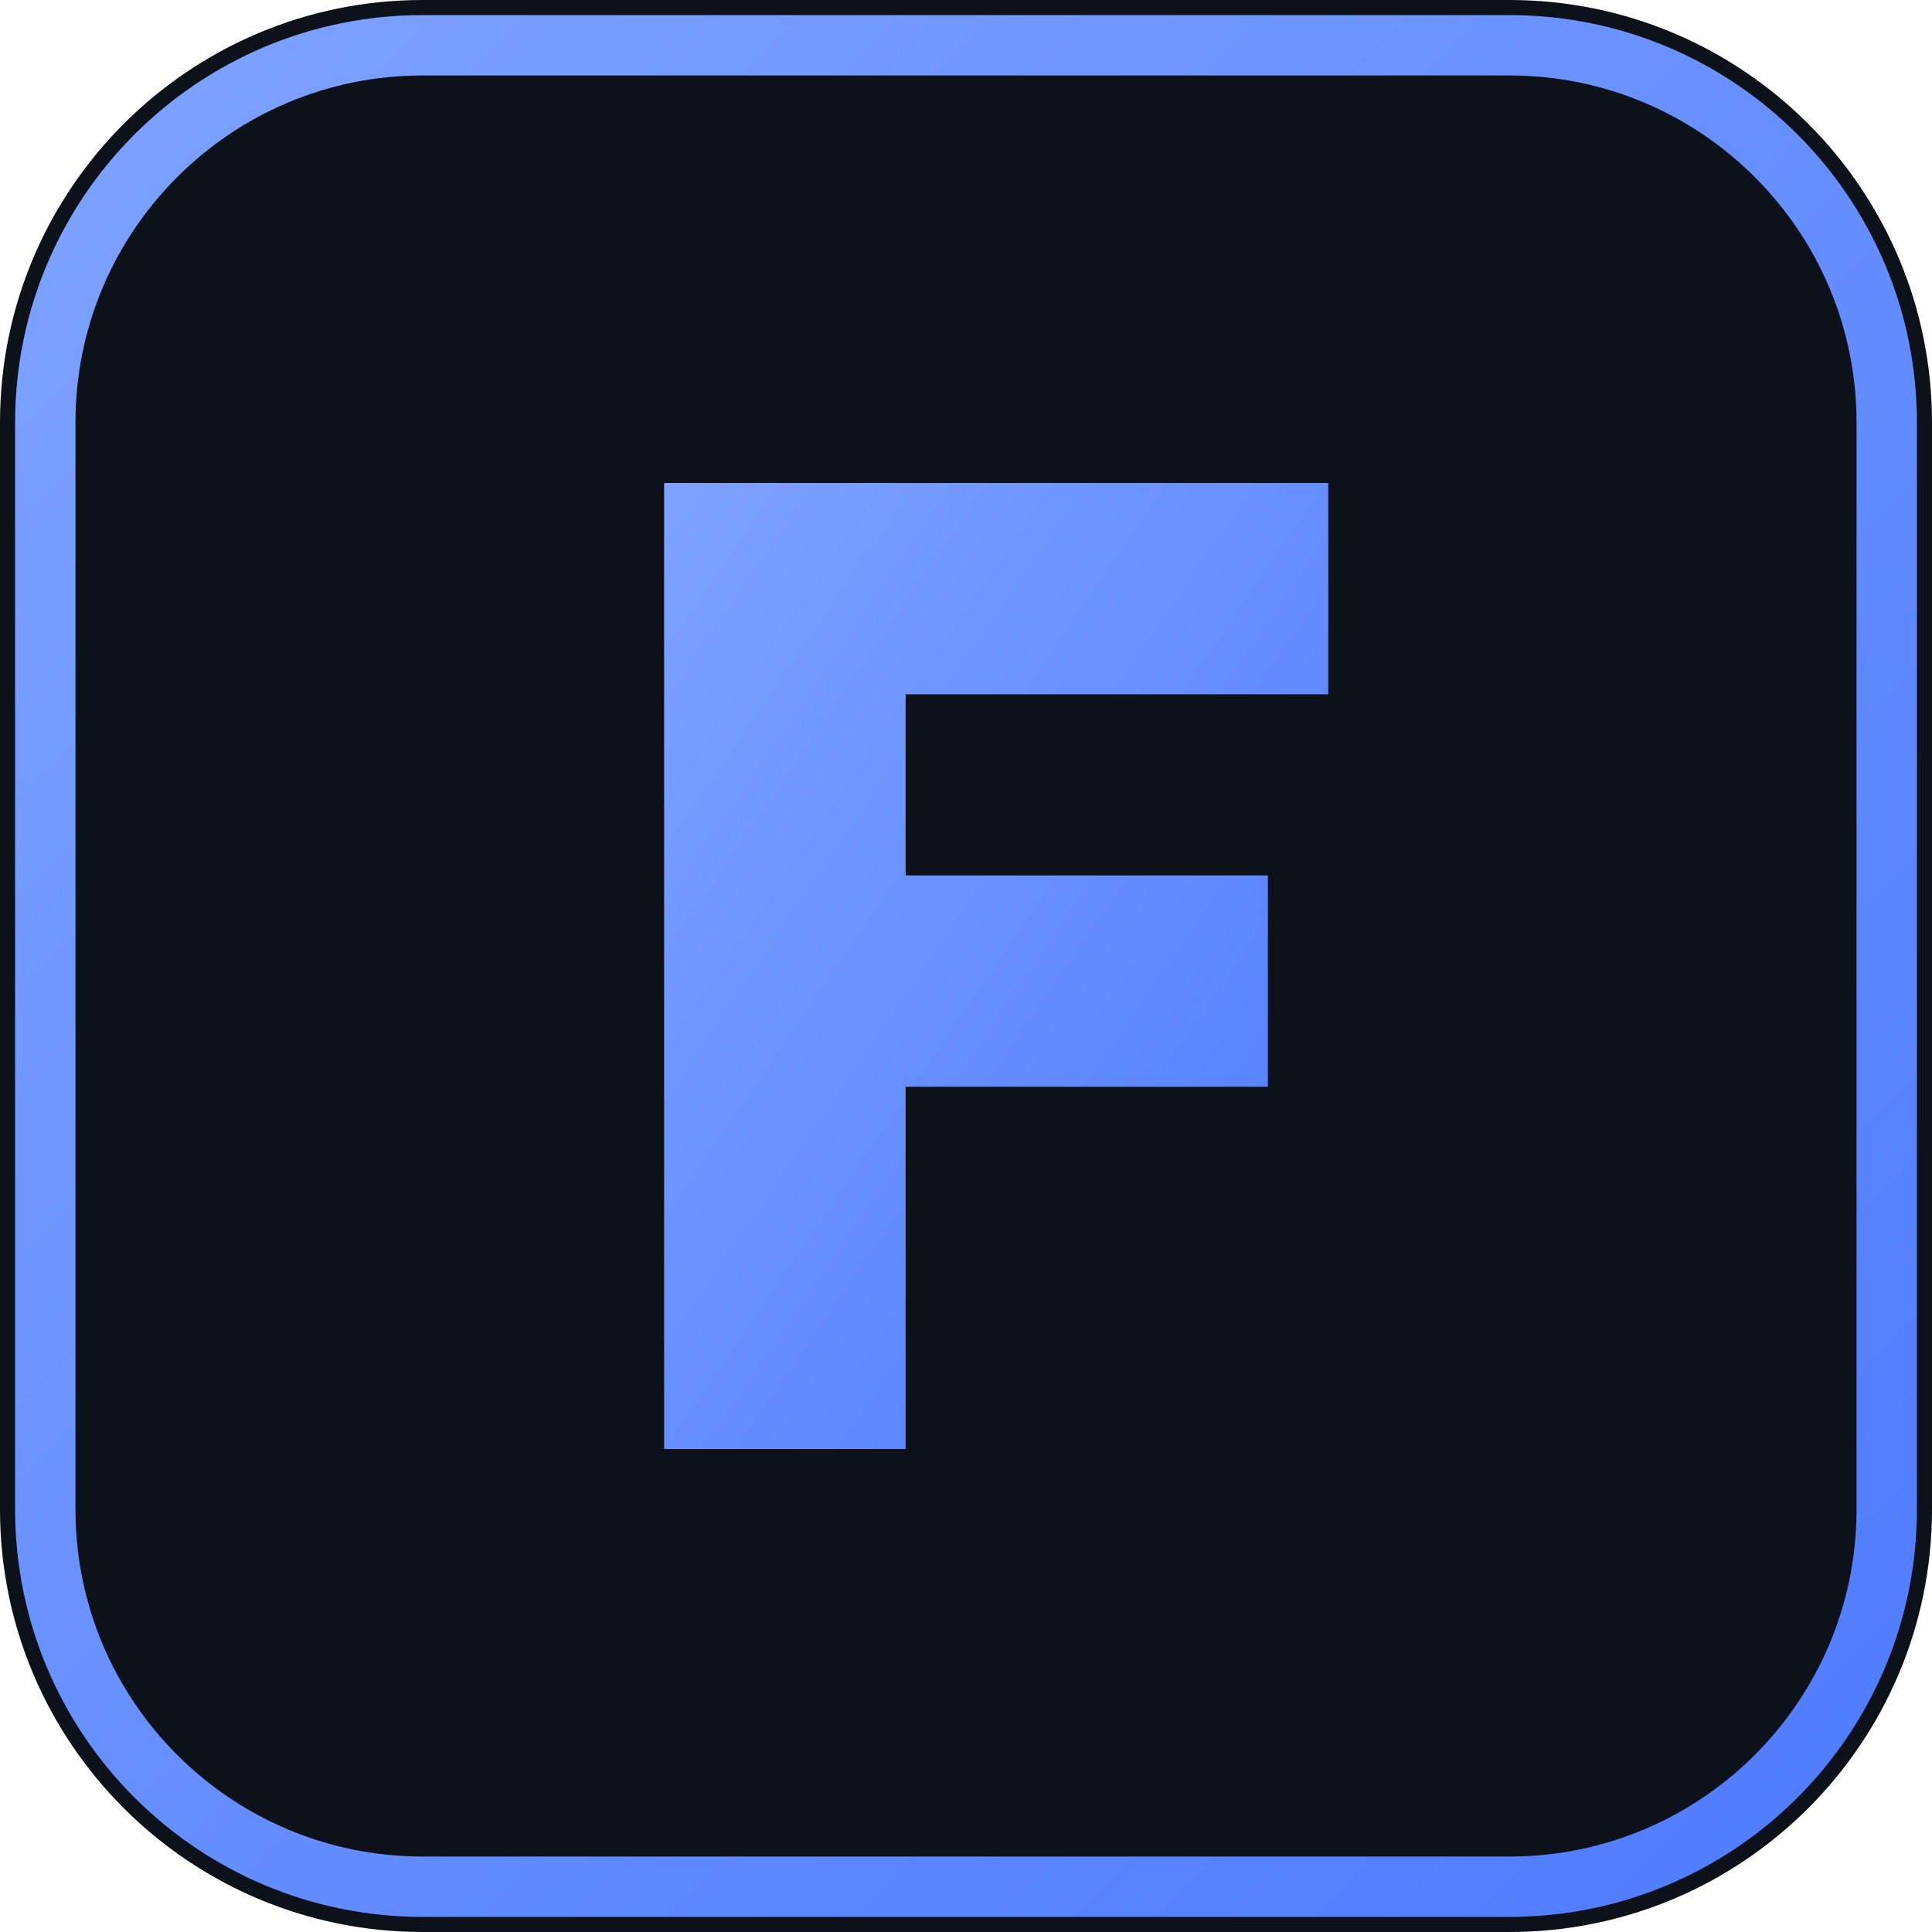
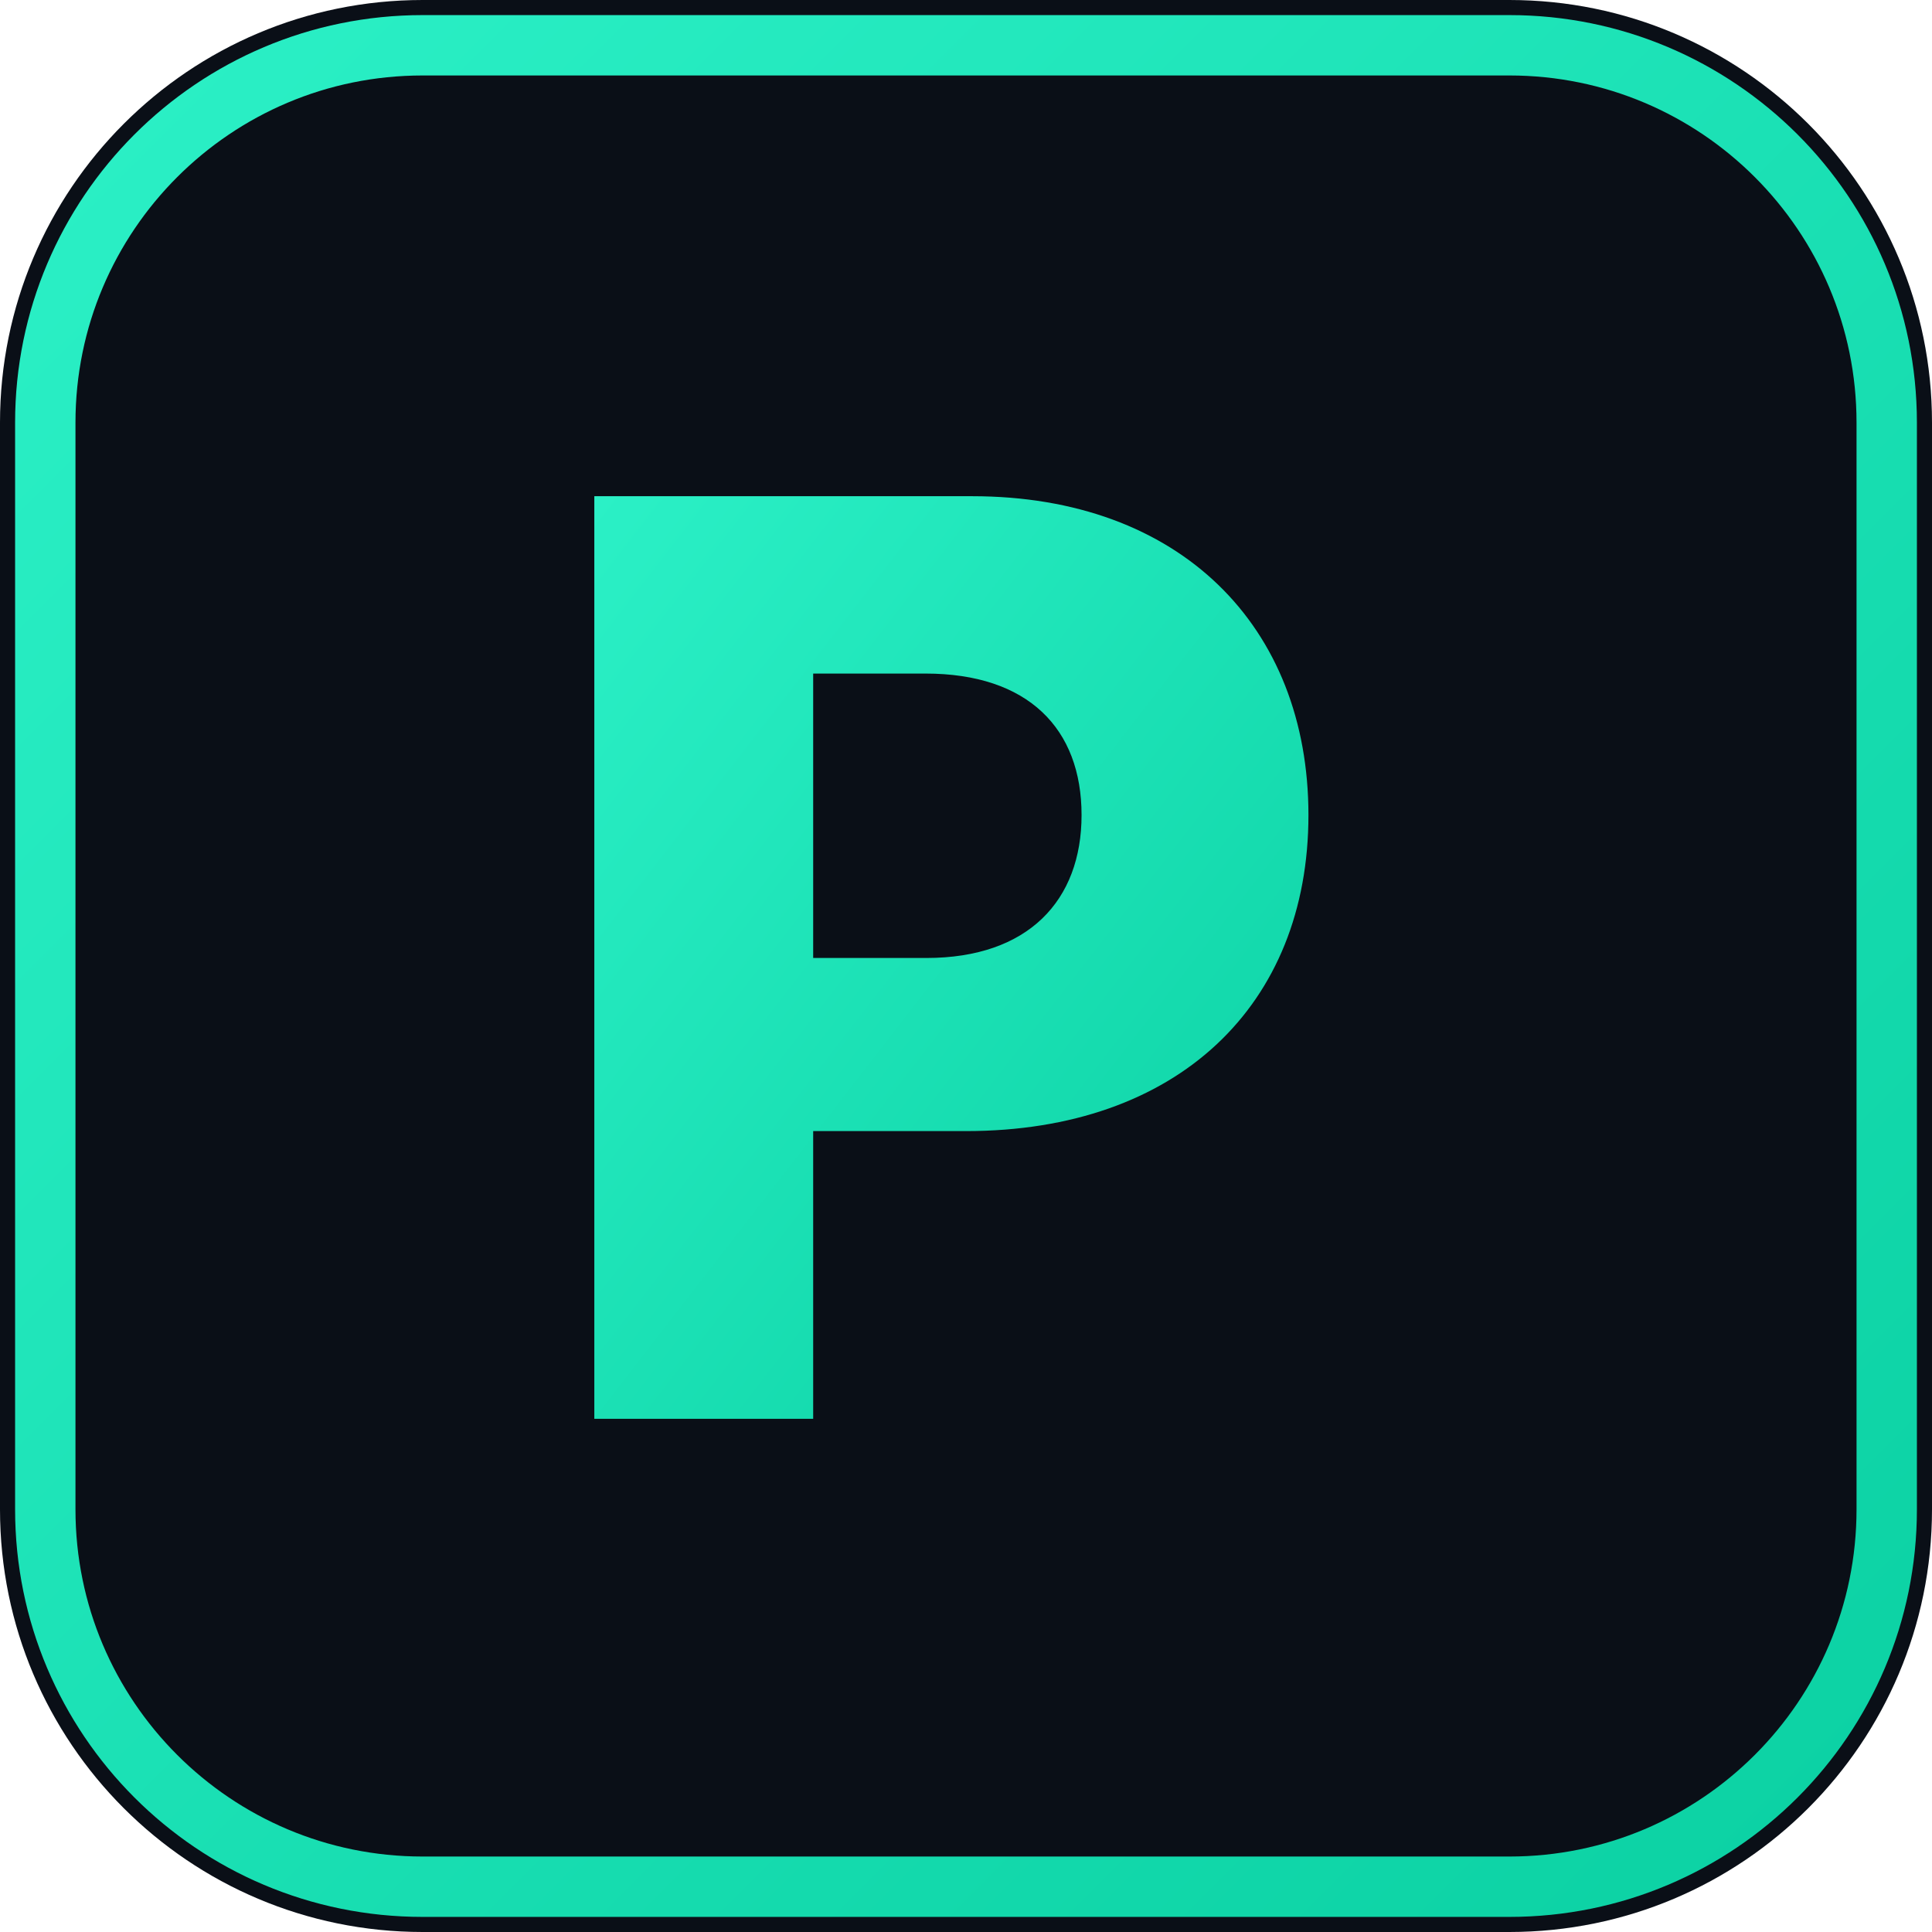
<svg xmlns="http://www.w3.org/2000/svg" viewBox="0 0 64 64" width="64" height="64">
  <defs>
    <linearGradient id="g" x1="0" y1="0" x2="1" y2="1">
-       <stop offset="0" stop-color="#7da2ff" />
-       <stop offset="1" stop-color="#4f7bff" />
+       <stop offset="0" stop-color="#2bf0c6" />
+       <stop offset="1" stop-color="#0bd1a3" />
    </linearGradient>
  </defs>
-   <rect width="64" height="64" rx="14" fill="#0c111a" />
+   <rect width="64" height="64" rx="14" fill="#0a0f17" />
  <rect x="1.5" y="1.5" width="61" height="61" rx="12.5" fill="none" stroke="url(#g)" stroke-width="2" />
-   <path d="M22 16h22v7H30v6h12v7H30v12h-8z" fill="url(#g)" />
+   <text x="31" y="47" font-family="Inter, system-ui, sans-serif" font-size="42" font-weight="800" text-anchor="middle" fill="url(#g)">P</text>
</svg>
